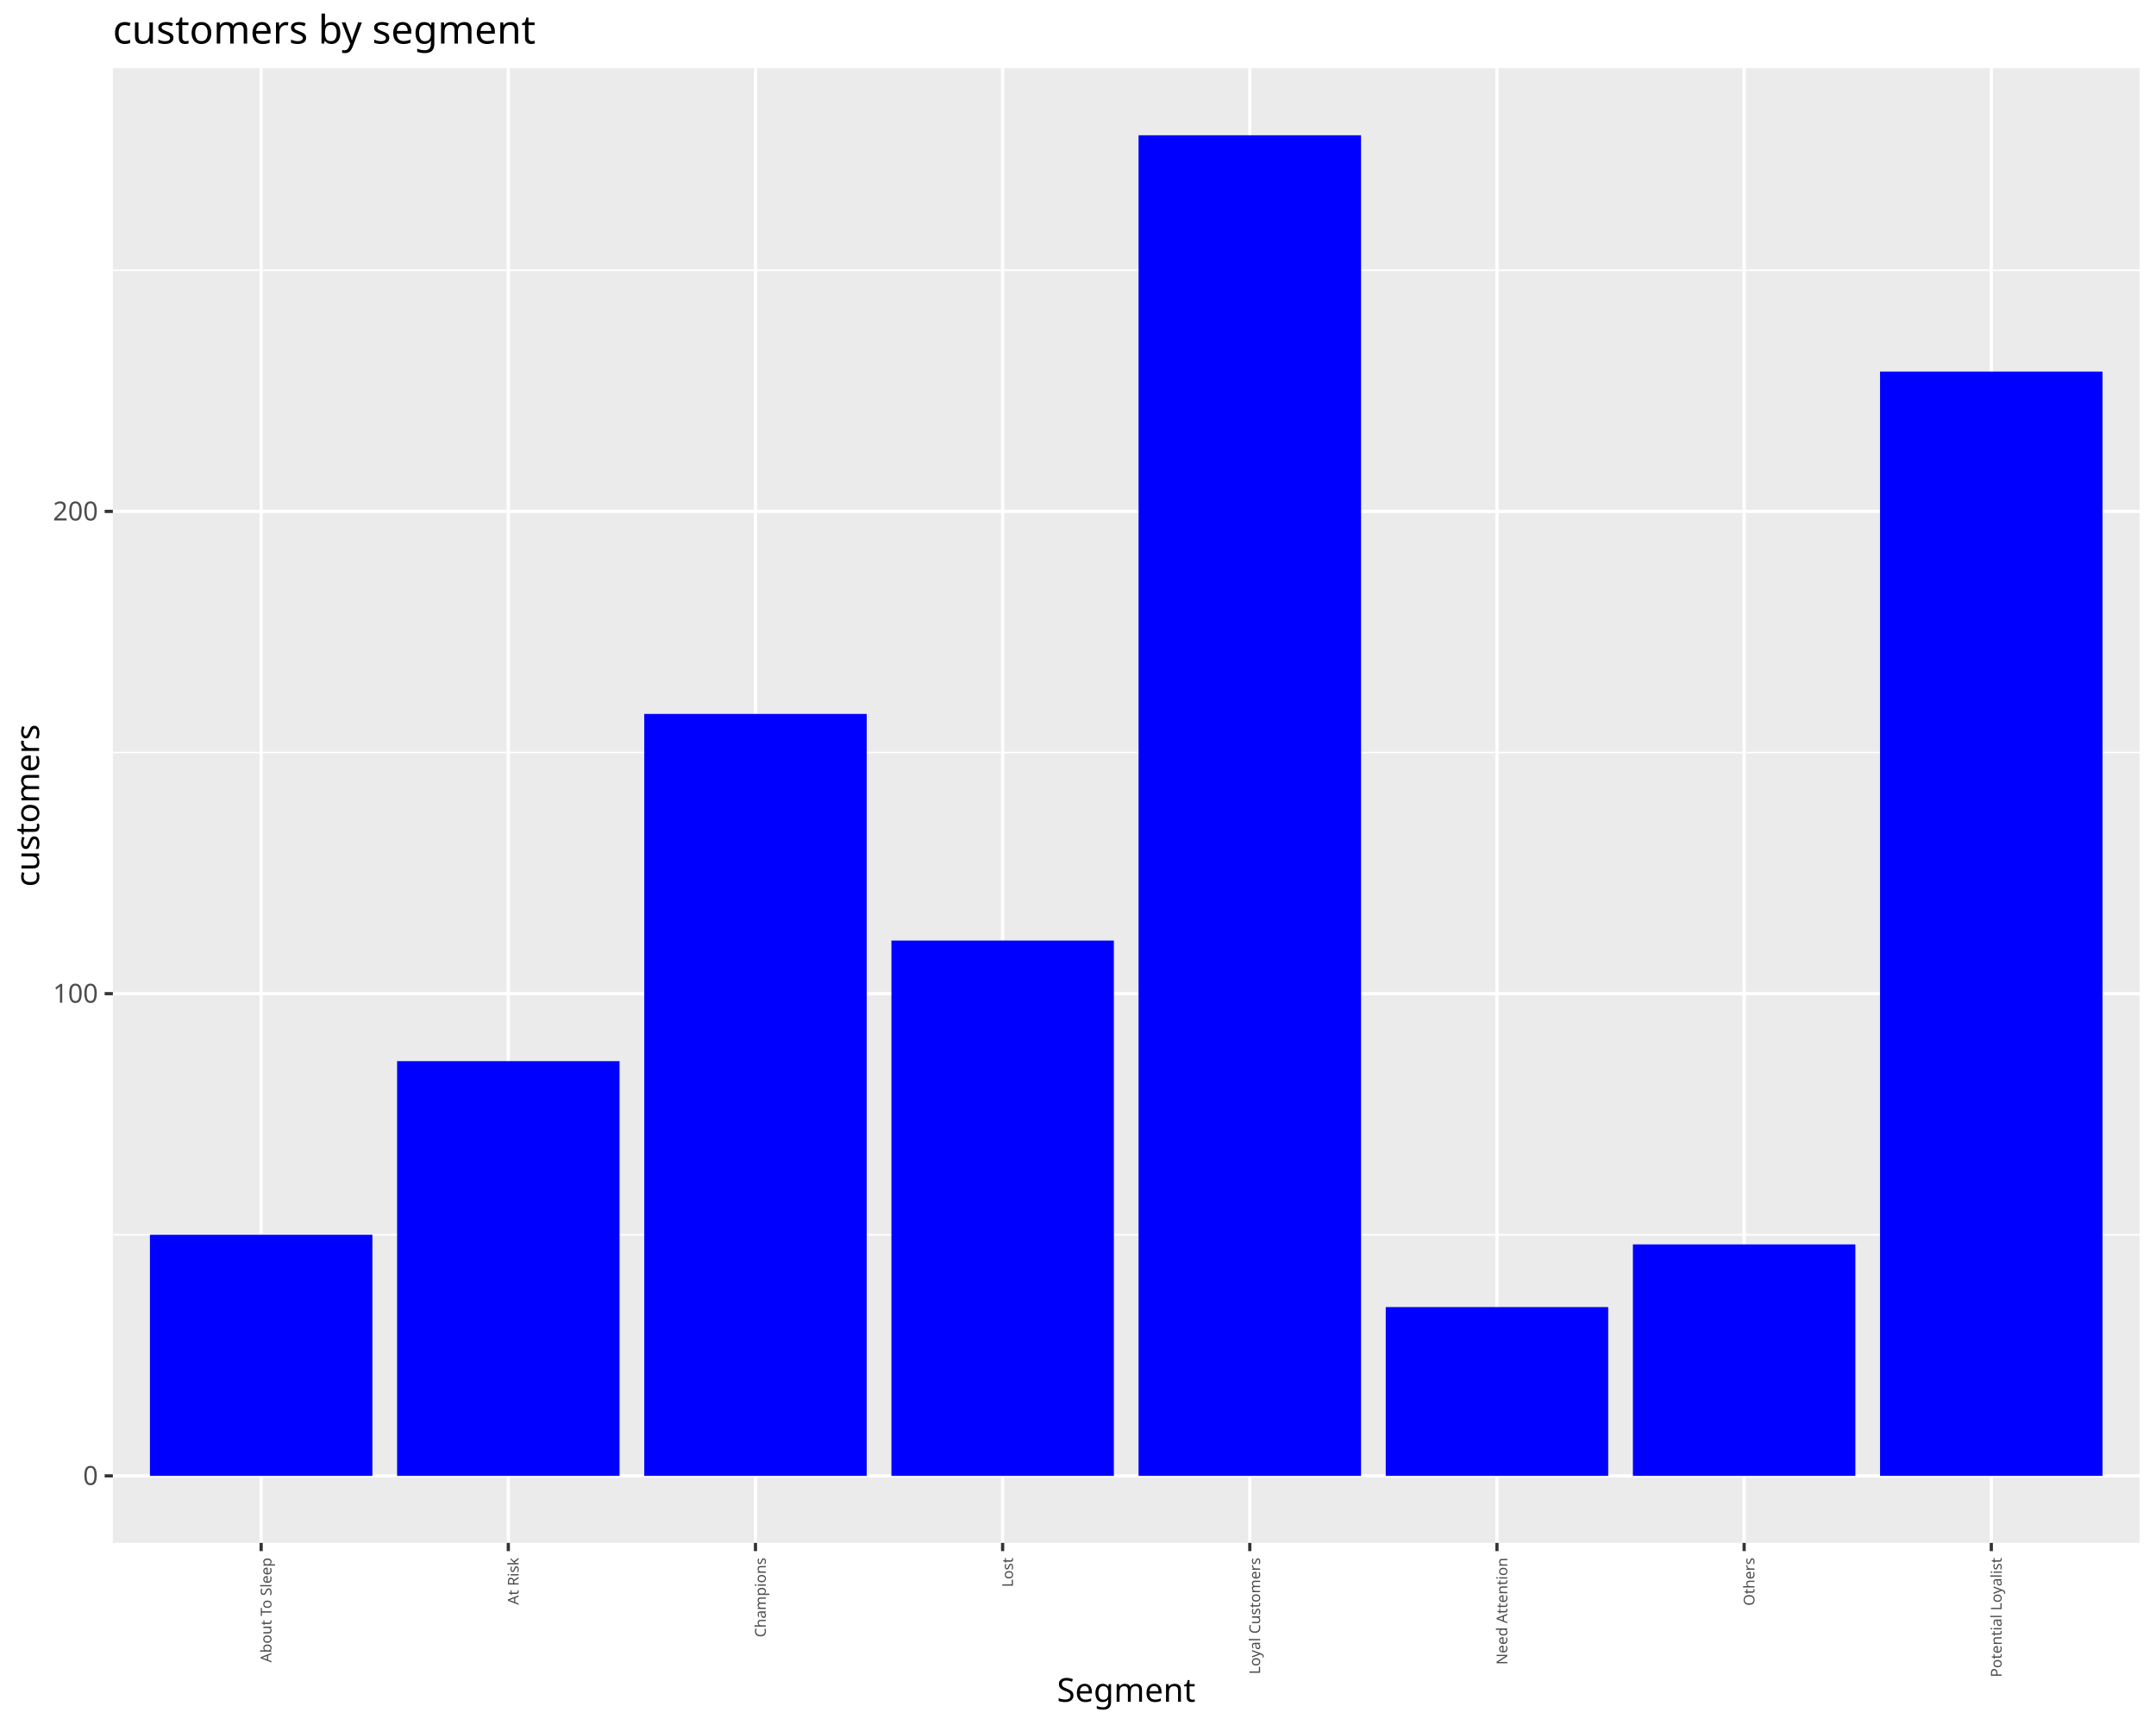
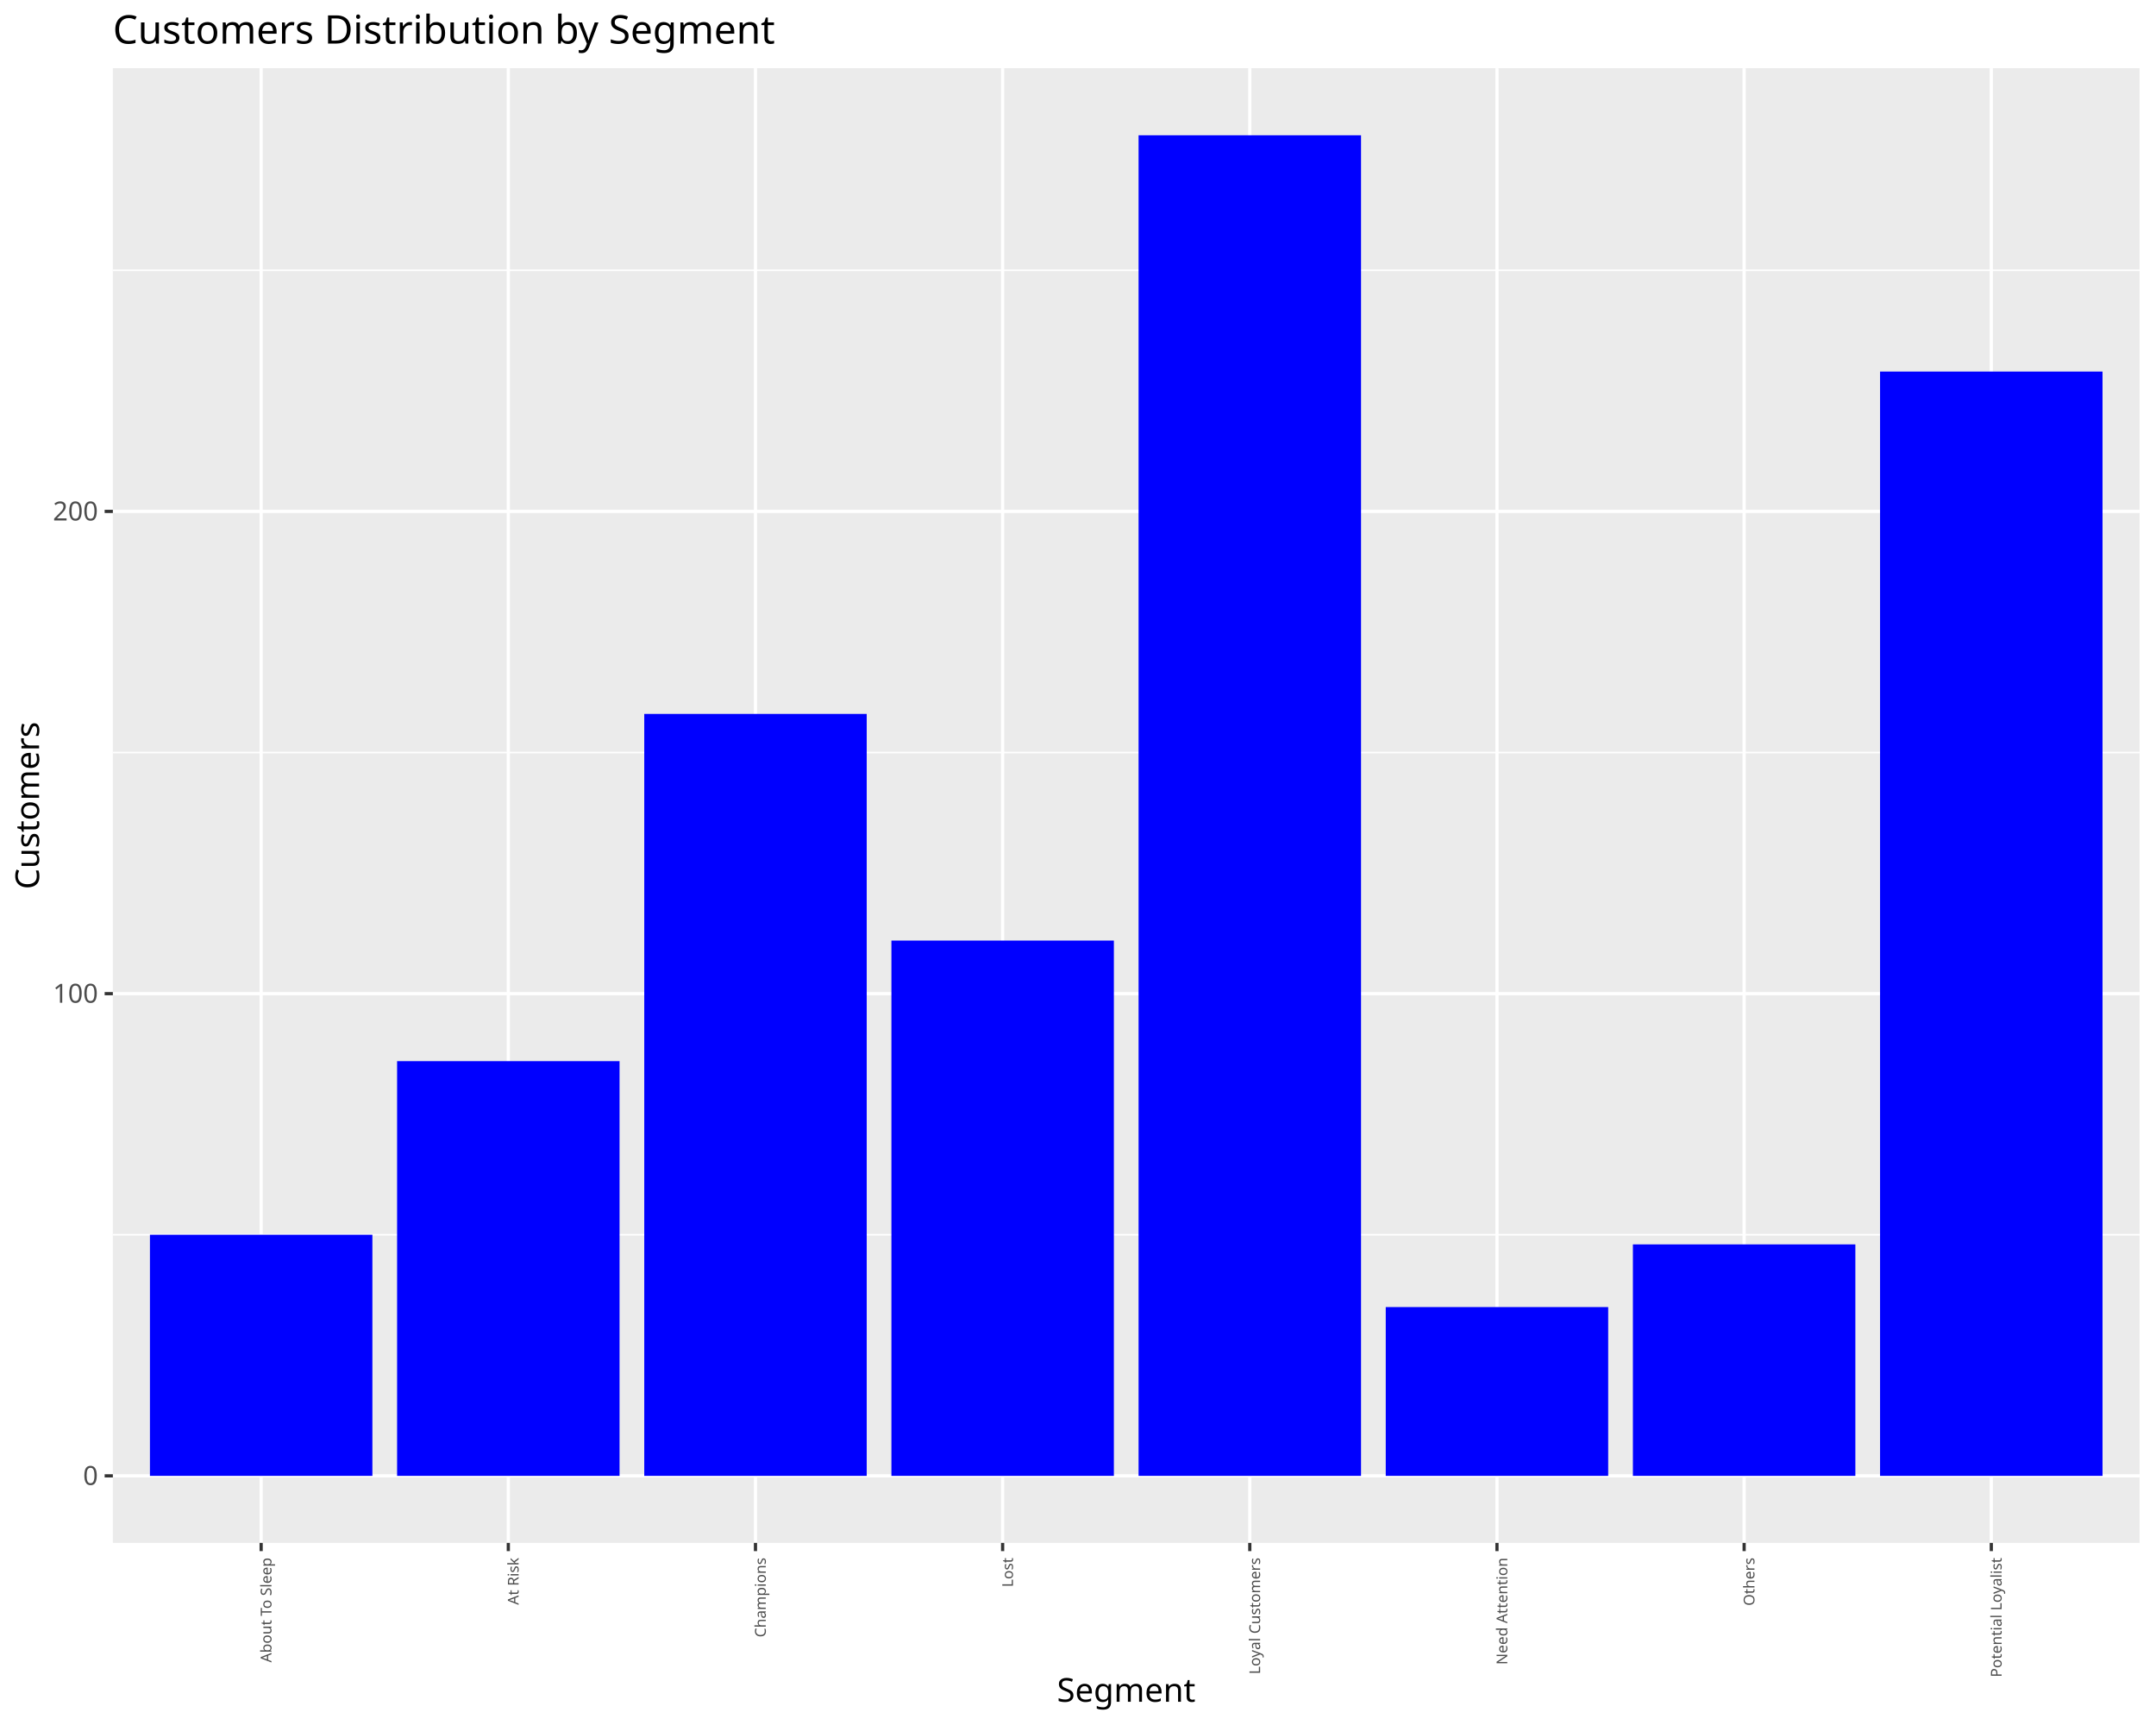
<svg xmlns="http://www.w3.org/2000/svg" class="svglite" data-engine-version="2.0" width="720.00pt" height="576.00pt" viewBox="0 0 720.00 576.00">
  <defs>
    <style type="text/css">
    .svglite line, .svglite polyline, .svglite polygon, .svglite path, .svglite rect, .svglite circle {
      fill: none;
      stroke: #000000;
      stroke-linecap: round;
      stroke-linejoin: round;
      stroke-miterlimit: 10.00;
    }
  </style>
  </defs>
  <rect width="100%" height="100%" style="stroke: none; fill: #FFFFFF;" />
  <defs>
    <clipPath id="cpMC4wMHw3MjAuMDB8MC4wMHw1NzYuMDA=">
      <rect x="0.00" y="0.00" width="720.00" height="576.00" />
    </clipPath>
  </defs>
  <g clip-path="url(#cpMC4wMHw3MjAuMDB8MC4wMHw1NzYuMDA=)">
    <rect x="0.00" y="0.00" width="720.00" height="576.00" style="stroke-width: 1.07; stroke: #FFFFFF; fill: #FFFFFF;" />
  </g>
  <defs>
    <clipPath id="cpMzcuNjl8NzE0LjUyfDIyLjc4fDUxNS4xOQ==">
      <rect x="37.69" y="22.78" width="676.83" height="492.41" />
    </clipPath>
  </defs>
  <g clip-path="url(#cpMzcuNjl8NzE0LjUyfDIyLjc4fDUxNS4xOQ==)">
    <rect x="37.69" y="22.78" width="676.83" height="492.41" style="stroke-width: 1.07; stroke: none; fill: #EBEBEB;" />
    <polyline points="37.69,412.30 714.52,412.30 " style="stroke-width: 0.53; stroke: #FFFFFF; stroke-linecap: butt;" />
    <polyline points="37.69,251.28 714.52,251.28 " style="stroke-width: 0.53; stroke: #FFFFFF; stroke-linecap: butt;" />
    <polyline points="37.69,90.25 714.52,90.25 " style="stroke-width: 0.53; stroke: #FFFFFF; stroke-linecap: butt;" />
    <polyline points="37.69,492.81 714.52,492.81 " style="stroke-width: 1.07; stroke: #FFFFFF; stroke-linecap: butt;" />
    <polyline points="37.69,331.79 714.52,331.79 " style="stroke-width: 1.07; stroke: #FFFFFF; stroke-linecap: butt;" />
    <polyline points="37.69,170.76 714.52,170.76 " style="stroke-width: 1.07; stroke: #FFFFFF; stroke-linecap: butt;" />
    <polyline points="87.21,515.19 87.21,22.78 " style="stroke-width: 1.07; stroke: #FFFFFF; stroke-linecap: butt;" />
    <polyline points="169.75,515.19 169.75,22.78 " style="stroke-width: 1.07; stroke: #FFFFFF; stroke-linecap: butt;" />
    <polyline points="252.29,515.19 252.29,22.78 " style="stroke-width: 1.07; stroke: #FFFFFF; stroke-linecap: butt;" />
    <polyline points="334.83,515.19 334.83,22.78 " style="stroke-width: 1.07; stroke: #FFFFFF; stroke-linecap: butt;" />
    <polyline points="417.37,515.19 417.37,22.78 " style="stroke-width: 1.07; stroke: #FFFFFF; stroke-linecap: butt;" />
    <polyline points="499.92,515.19 499.92,22.78 " style="stroke-width: 1.07; stroke: #FFFFFF; stroke-linecap: butt;" />
    <polyline points="582.46,515.19 582.46,22.78 " style="stroke-width: 1.07; stroke: #FFFFFF; stroke-linecap: butt;" />
    <polyline points="665.00,515.19 665.00,22.78 " style="stroke-width: 1.07; stroke: #FFFFFF; stroke-linecap: butt;" />
    <rect x="380.23" y="45.17" width="74.29" height="447.64" style="stroke-width: 1.07; stroke: none; stroke-linecap: butt; stroke-linejoin: miter; fill: #0000FF;" />
    <rect x="132.61" y="354.33" width="74.29" height="138.48" style="stroke-width: 1.07; stroke: none; stroke-linecap: butt; stroke-linejoin: miter; fill: #0000FF;" />
    <rect x="215.15" y="238.39" width="74.29" height="254.42" style="stroke-width: 1.07; stroke: none; stroke-linecap: butt; stroke-linejoin: miter; fill: #0000FF;" />
    <rect x="462.77" y="436.45" width="74.29" height="56.36" style="stroke-width: 1.07; stroke: none; stroke-linecap: butt; stroke-linejoin: miter; fill: #0000FF;" />
    <rect x="297.69" y="314.07" width="74.29" height="178.74" style="stroke-width: 1.07; stroke: none; stroke-linecap: butt; stroke-linejoin: miter; fill: #0000FF;" />
    <rect x="627.85" y="124.07" width="74.29" height="368.74" style="stroke-width: 1.07; stroke: none; stroke-linecap: butt; stroke-linejoin: miter; fill: #0000FF;" />
    <rect x="50.07" y="412.30" width="74.29" height="80.51" style="stroke-width: 1.07; stroke: none; stroke-linecap: butt; stroke-linejoin: miter; fill: #0000FF;" />
    <rect x="545.31" y="415.52" width="74.29" height="77.29" style="stroke-width: 1.07; stroke: none; stroke-linecap: butt; stroke-linejoin: miter; fill: #0000FF;" />
  </g>
  <g clip-path="url(#cpMC4wMHw3MjAuMDB8MC4wMHw1NzYuMDA=)">
    <text x="32.76" y="495.84" text-anchor="end" style="font-size: 8.80px; fill: #4D4D4D; font-family: sans;" textLength="4.89px" lengthAdjust="spacingAndGlyphs">0</text>
    <text x="32.76" y="334.82" text-anchor="end" style="font-size: 8.80px; fill: #4D4D4D; font-family: sans;" textLength="14.68px" lengthAdjust="spacingAndGlyphs">100</text>
    <text x="32.76" y="173.79" text-anchor="end" style="font-size: 8.80px; fill: #4D4D4D; font-family: sans;" textLength="14.68px" lengthAdjust="spacingAndGlyphs">200</text>
    <polyline points="34.95,492.81 37.69,492.81 " style="stroke-width: 1.07; stroke: #333333; stroke-linecap: butt;" />
    <polyline points="34.95,331.79 37.69,331.79 " style="stroke-width: 1.07; stroke: #333333; stroke-linecap: butt;" />
    <polyline points="34.95,170.76 37.69,170.76 " style="stroke-width: 1.07; stroke: #333333; stroke-linecap: butt;" />
    <polyline points="87.21,517.93 87.21,515.19 " style="stroke-width: 1.07; stroke: #333333; stroke-linecap: butt;" />
    <polyline points="169.75,517.93 169.75,515.19 " style="stroke-width: 1.07; stroke: #333333; stroke-linecap: butt;" />
    <polyline points="252.29,517.93 252.29,515.19 " style="stroke-width: 1.07; stroke: #333333; stroke-linecap: butt;" />
    <polyline points="334.83,517.93 334.83,515.19 " style="stroke-width: 1.07; stroke: #333333; stroke-linecap: butt;" />
    <polyline points="417.37,517.93 417.37,515.19 " style="stroke-width: 1.07; stroke: #333333; stroke-linecap: butt;" />
    <polyline points="499.92,517.93 499.92,515.19 " style="stroke-width: 1.07; stroke: #333333; stroke-linecap: butt;" />
    <polyline points="582.46,517.93 582.46,515.19 " style="stroke-width: 1.07; stroke: #333333; stroke-linecap: butt;" />
    <polyline points="665.00,517.93 665.00,515.19 " style="stroke-width: 1.07; stroke: #333333; stroke-linecap: butt;" />
    <text transform="translate(90.65,520.12) rotate(-90)" text-anchor="end" style="font-size: 5.00px; fill: #4D4D4D; font-family: sans;" textLength="34.47px" lengthAdjust="spacingAndGlyphs">About To Sleep</text>
    <text transform="translate(173.19,520.12) rotate(-90)" text-anchor="end" style="font-size: 5.00px; fill: #4D4D4D; font-family: sans;" textLength="15.84px" lengthAdjust="spacingAndGlyphs">At Risk</text>
    <text transform="translate(255.73,520.12) rotate(-90)" text-anchor="end" style="font-size: 5.00px; fill: #4D4D4D; font-family: sans;" textLength="25.30px" lengthAdjust="spacingAndGlyphs">Champions</text>
    <text transform="translate(338.28,520.12) rotate(-90)" text-anchor="end" style="font-size: 5.00px; fill: #4D4D4D; font-family: sans;" textLength="9.45px" lengthAdjust="spacingAndGlyphs">Lost</text>
    <text transform="translate(420.82,520.12) rotate(-90)" text-anchor="end" style="font-size: 5.00px; fill: #4D4D4D; font-family: sans;" textLength="37.52px" lengthAdjust="spacingAndGlyphs">Loyal Customers</text>
    <text transform="translate(503.36,520.12) rotate(-90)" text-anchor="end" style="font-size: 5.00px; fill: #4D4D4D; font-family: sans;" textLength="33.08px" lengthAdjust="spacingAndGlyphs">Need Attention</text>
    <text transform="translate(585.90,520.12) rotate(-90)" text-anchor="end" style="font-size: 5.00px; fill: #4D4D4D; font-family: sans;" textLength="15.01px" lengthAdjust="spacingAndGlyphs">Others</text>
    <text transform="translate(668.44,520.12) rotate(-90)" text-anchor="end" style="font-size: 5.00px; fill: #4D4D4D; font-family: sans;" textLength="37.80px" lengthAdjust="spacingAndGlyphs">Potential Loyalist</text>
    <text x="376.10" y="568.24" text-anchor="middle" style="font-size: 11.00px; font-family: sans;" textLength="44.04px" lengthAdjust="spacingAndGlyphs">Segment</text>
-     <text transform="translate(13.05,268.99) rotate(-90)" text-anchor="middle" style="font-size: 11.00px; font-family: sans;" textLength="50.75px" lengthAdjust="spacingAndGlyphs">customers</text>
-     <text x="37.69" y="14.56" style="font-size: 13.20px; font-family: sans;" textLength="132.83px" lengthAdjust="spacingAndGlyphs">customers by segment</text>
+     <text transform="translate(13.05,268.99) rotate(-90)" text-anchor="middle" style="font-size: 11.00px; font-family: sans;" textLength="53.20px" lengthAdjust="spacingAndGlyphs">Customers</text>
+     <text x="37.69" y="14.56" style="font-size: 13.20px; font-family: sans;" textLength="211.32px" lengthAdjust="spacingAndGlyphs">Customers  Distribution by Segment</text>
  </g>
</svg>
